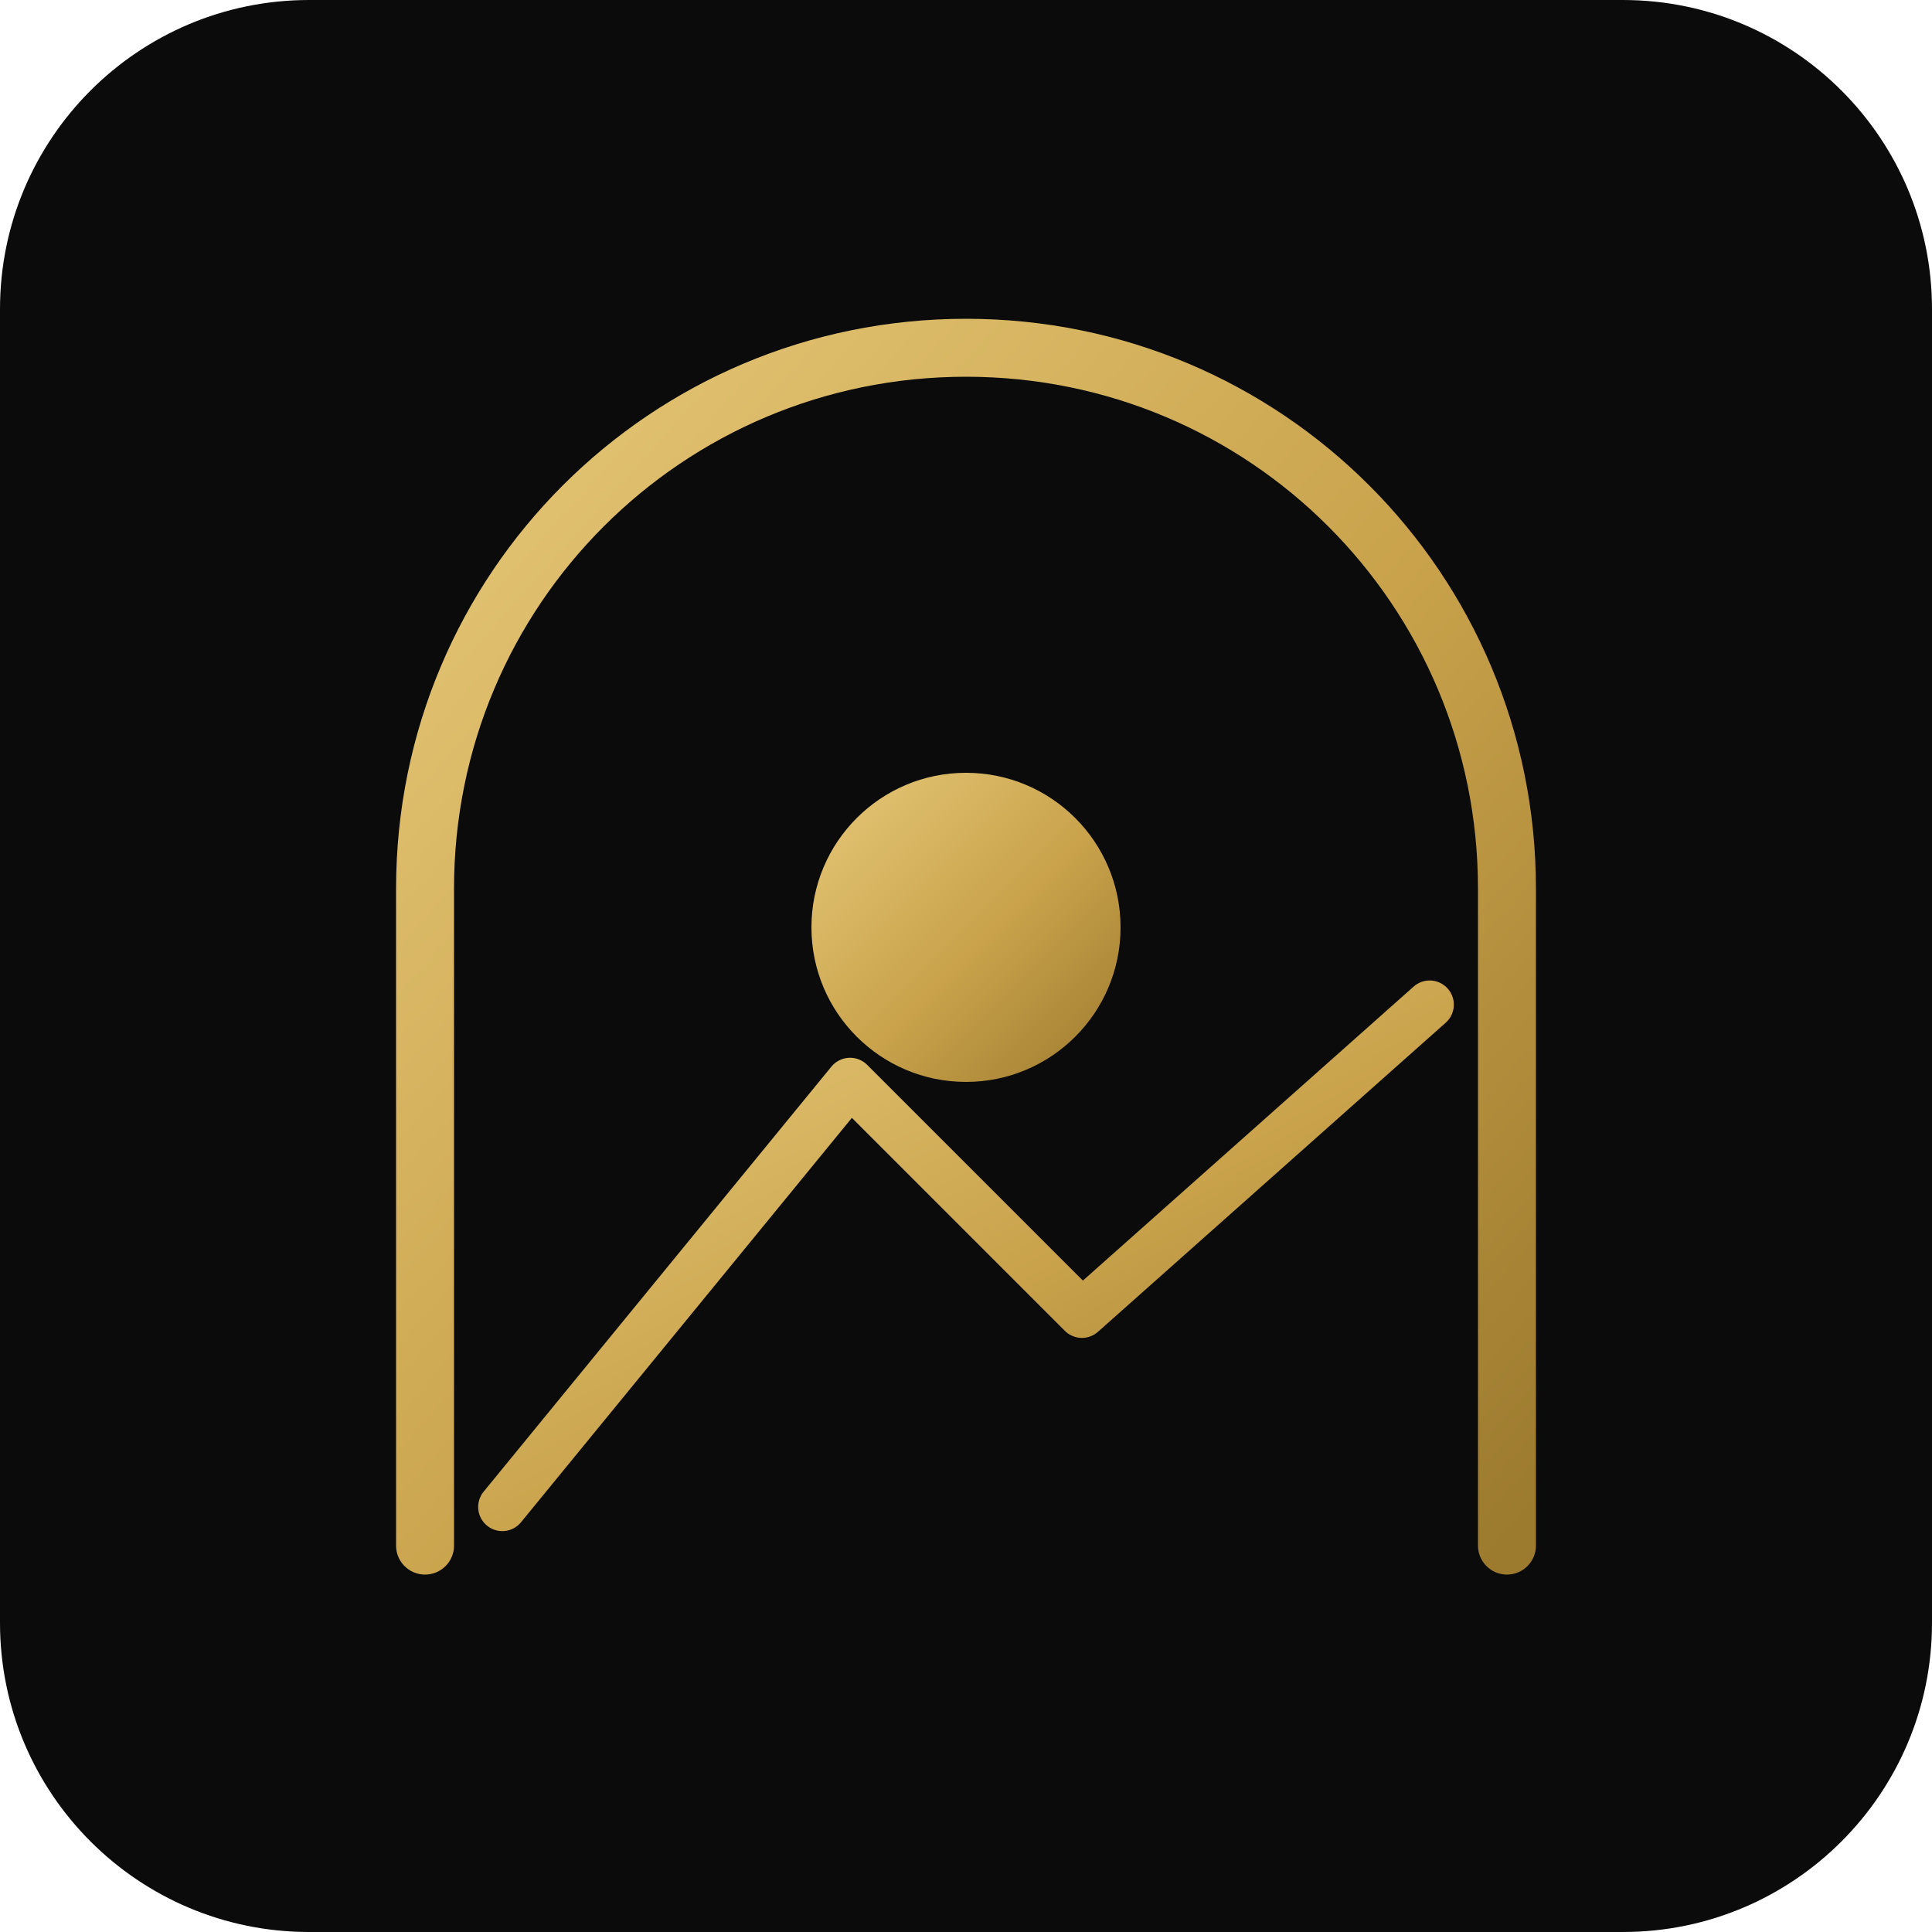
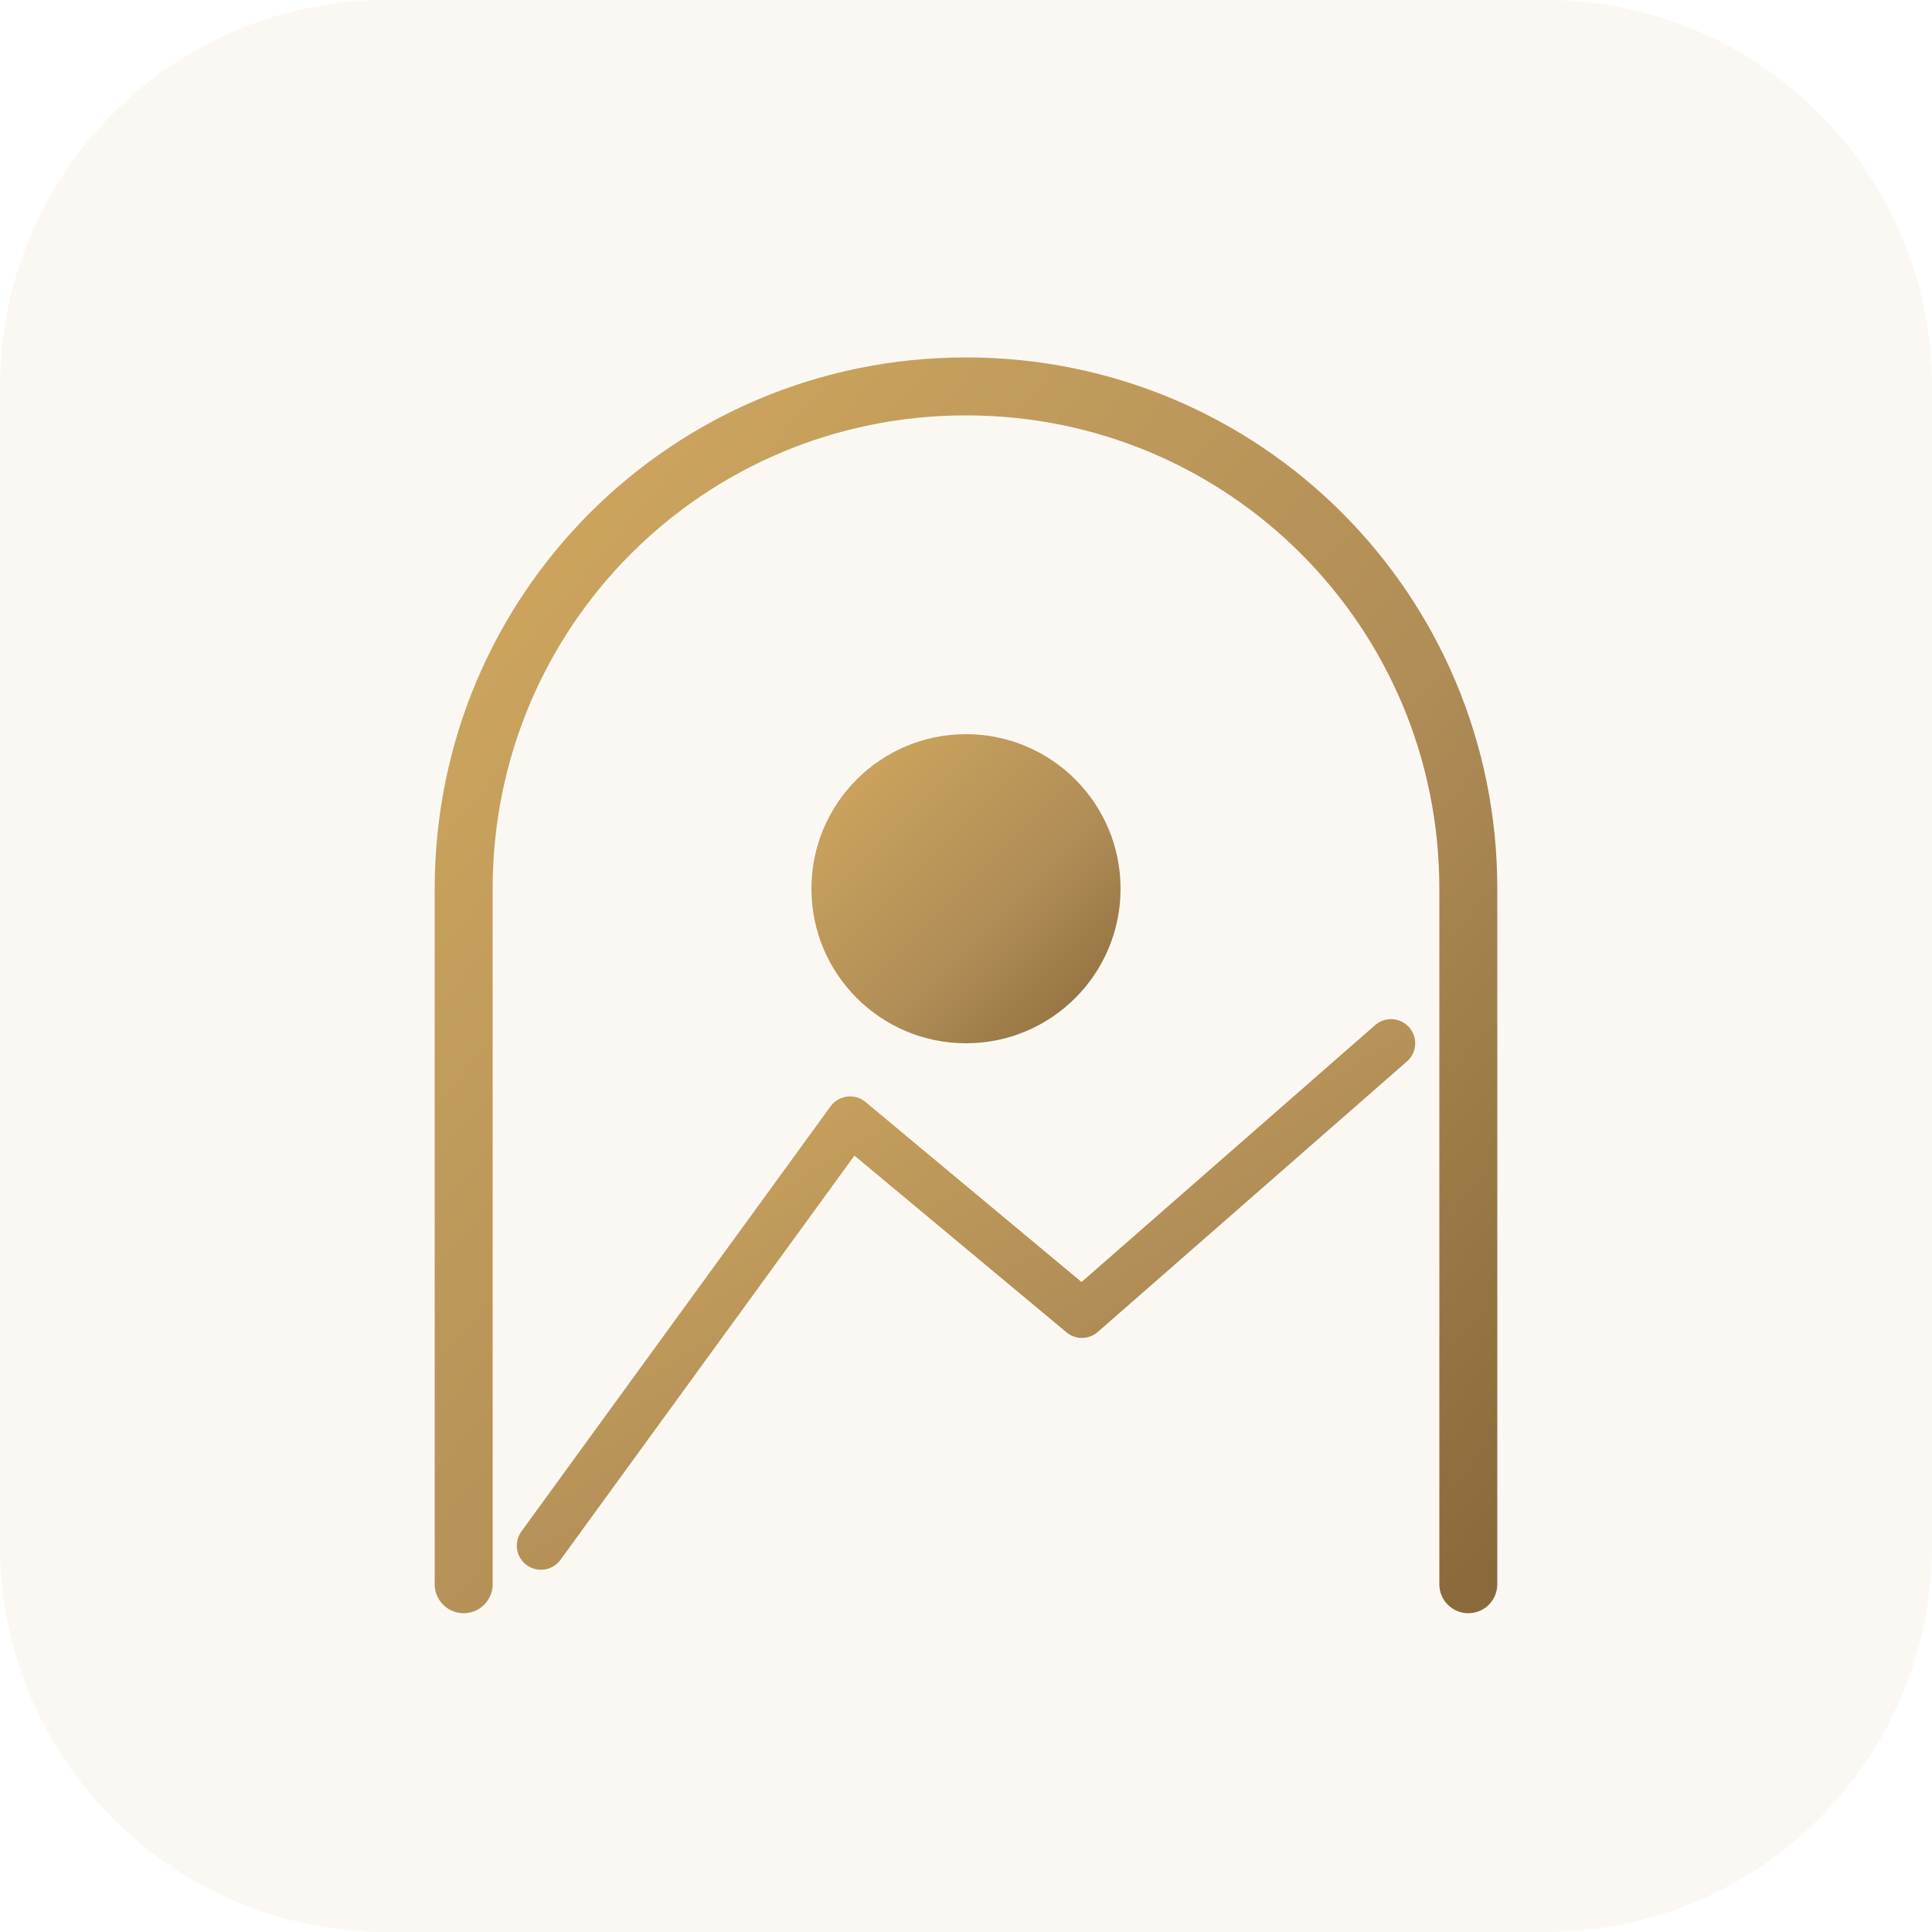
<svg xmlns="http://www.w3.org/2000/svg" viewBox="0 0 100 100" fill="none">
-   <rect width="100" height="100" rx="16" fill="#0B0B0C" />
+   <rect width="100" height="100" rx="20" fill="#FBF8F3" />
  <defs>
-     <linearGradient id="doshaGoldGrad" x1="0%" y1="0%" x2="100%" y2="100%">
-       <stop offset="0%" stop-color="#E6C979" />
-       <stop offset="55%" stop-color="#C9A24B" />
-       <stop offset="100%" stop-color="#9C7A2E" />
+     <linearGradient id="bronzeGrad" x1="0%" y1="0%" x2="100%" y2="100%">
+       <stop offset="0%" stop-color="#D2A95F" />
+       <stop offset="60%" stop-color="#B08D57" />
+       <stop offset="100%" stop-color="#8A6A3B" />
    </linearGradient>
  </defs>
-   <path d="M 22 80 L 22 46 C 22 30.5 34.5 18 50 18 C 65.5 18 78 30.5 78 46 L 78 80" stroke="url(#doshaGoldGrad)" stroke-width="3" stroke-linecap="round" />
-   <circle cx="50" cy="48" r="8" fill="url(#doshaGoldGrad)" />
-   <path d="M 26 78 L 44 56 L 56 68 L 74 52" stroke="url(#doshaGoldGrad)" stroke-width="2.5" stroke-linecap="round" stroke-linejoin="round" />
-   <line x1="18" y1="82" x2="82" y2="82" stroke="url(#doshaGoldGrad)" stroke-width="2" stroke-linecap="round" />
+   <path d="M 24 82 L 24 46 C 24 31.6 35.6 20 50 20 C 64.4 20 76 31.6 76 46 L 76 82" stroke="url(#bronzeGrad)" stroke-width="3" stroke-linecap="round" />
+   <circle cx="50" cy="46" r="8" fill="url(#bronzeGrad)" />
+   <path d="M 28 80 L 44 58 L 56 68 L 72 54" stroke="url(#bronzeGrad)" stroke-width="2.5" stroke-linecap="round" stroke-linejoin="round" />
+   <line x1="20" y1="84" x2="80" y2="84" stroke="url(#bronzeGrad)" stroke-width="2.5" stroke-linecap="round" />
</svg>
